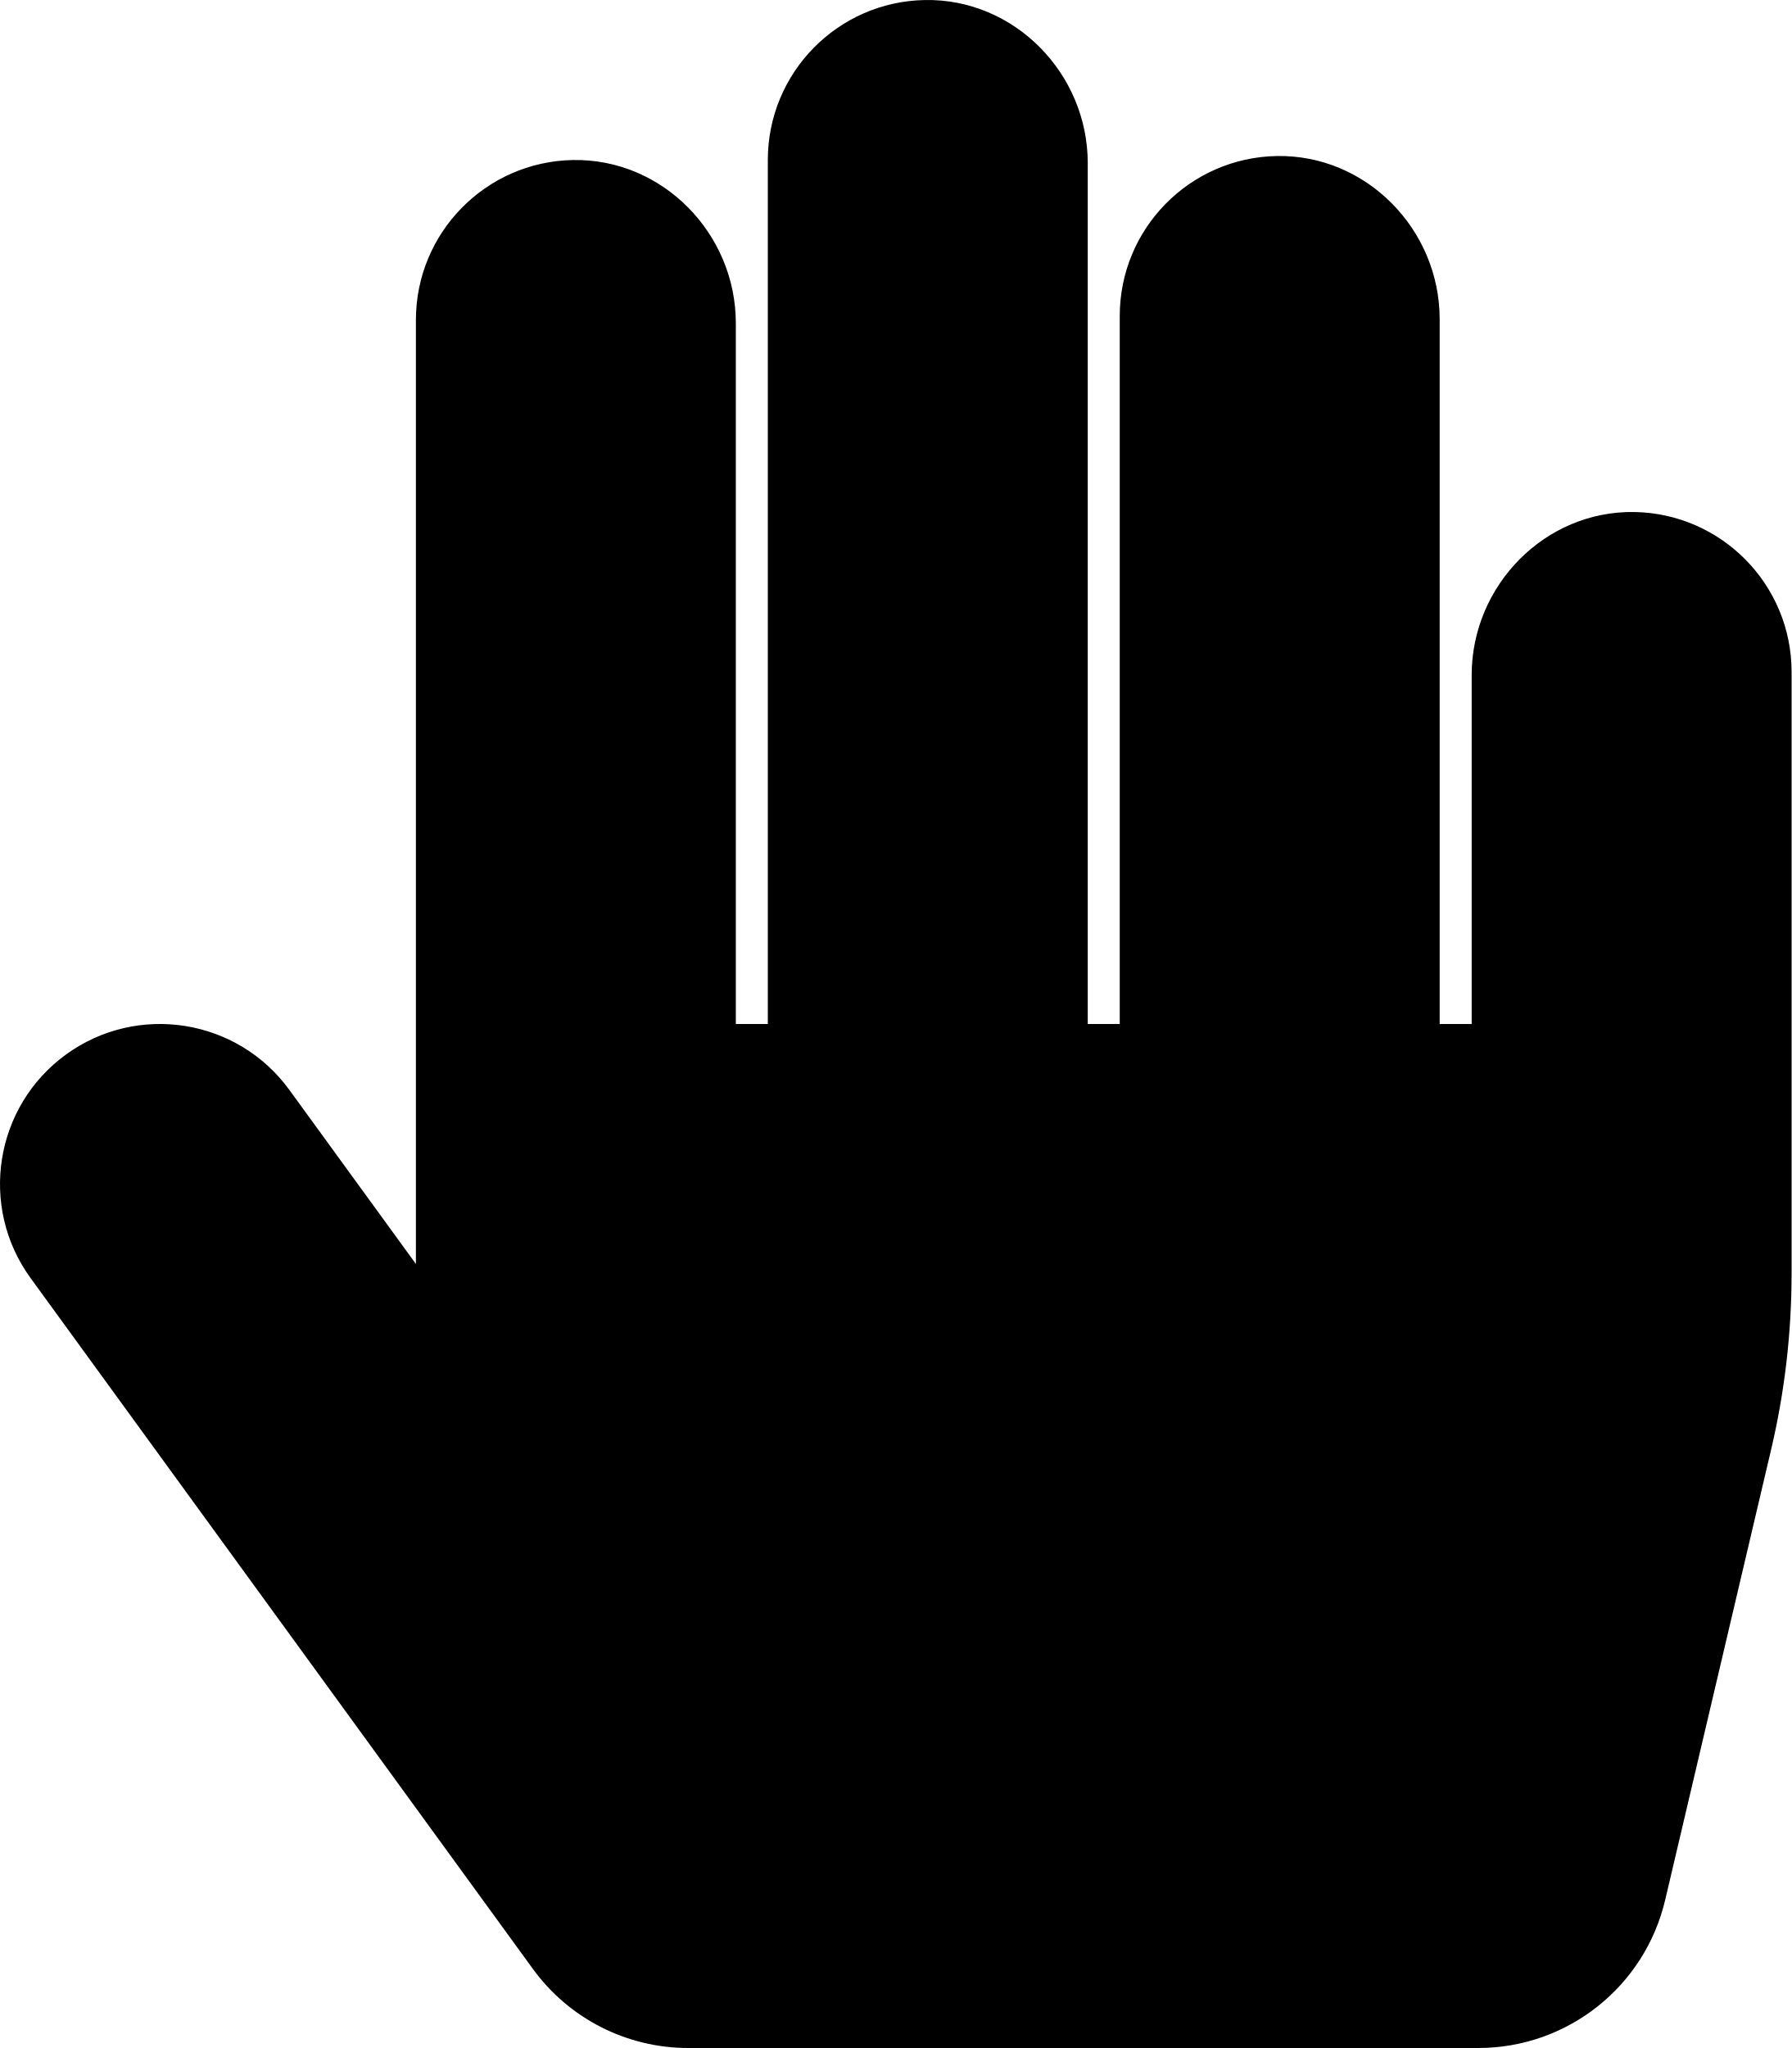
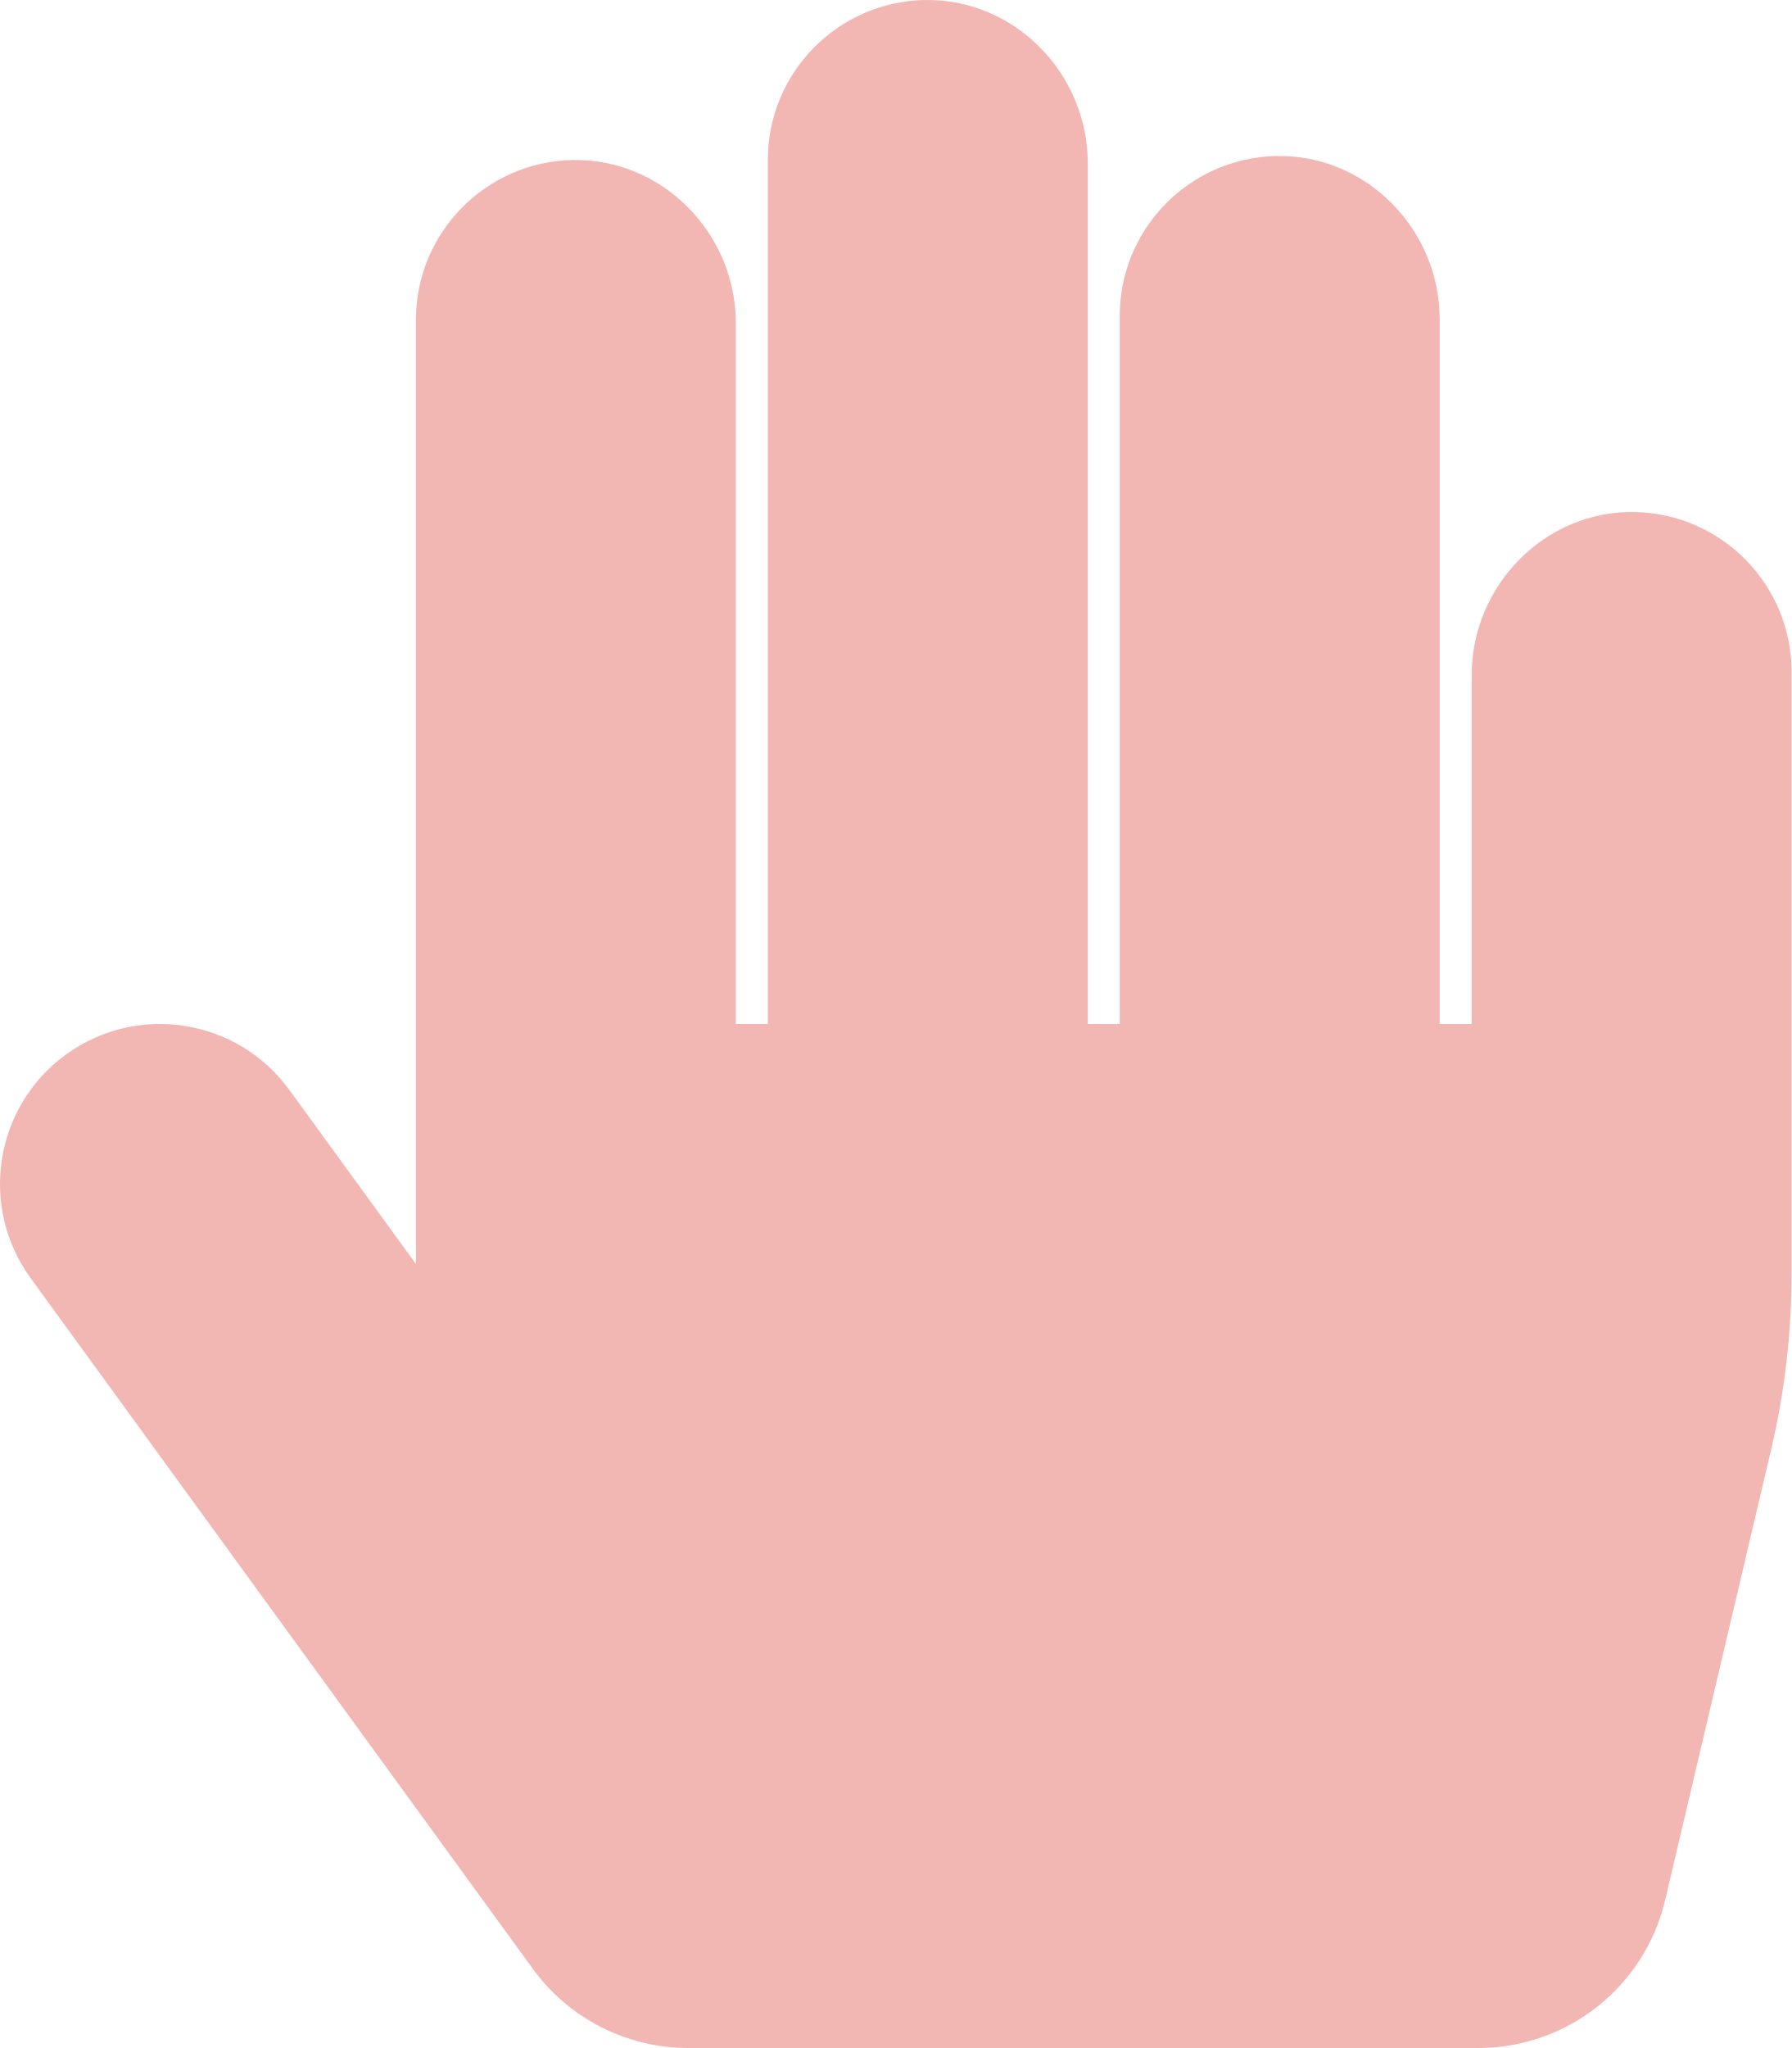
- <svg xmlns="http://www.w3.org/2000/svg" aria-hidden="true" focusable="false" data-prefix="fas" data-icon="hand-paper" class="svg-inline--fa fa-hand-paper fa-w-14" role="img" viewBox="0 0 448 512">
-   <path fill="currentColor" d="M408.781 128.007C386.356 127.578 368 146.36 368 168.79V256h-8V79.79c0-22.43-18.356-41.212-40.781-40.783C297.488 39.423 280 57.169 280 79v177h-8V40.79C272 18.36 253.644-.422 231.219.007 209.488.423 192 18.169 192 40v216h-8V80.79c0-22.43-18.356-41.212-40.781-40.783C121.488 40.423 104 58.169 104 80v235.992l-31.648-43.519c-12.993-17.866-38.009-21.817-55.877-8.823-17.865 12.994-21.815 38.01-8.822 55.877l125.601 172.705A48 48 0 0 0 172.073 512h197.59c22.274 0 41.622-15.324 46.724-37.006l26.508-112.66a192.011 192.011 0 0 0 5.104-43.975V168c.001-21.831-17.487-39.577-39.218-39.993z" />
+ <svg xmlns="http://www.w3.org/2000/svg" width="448" height="512" viewBox="0 0 448 512" fill="none">
+   <path d="M408.781 128.007C386.356 127.578 368 146.36 368 168.79V256H360V79.79C360 57.36 341.644 38.578 319.219 39.007C297.488 39.423 280 57.169 280 79V256H272V40.79C272 18.36 253.644 -0.422 231.219 0.007C209.488 0.423 192 18.169 192 40V256H184V80.79C184 58.36 165.644 39.578 143.219 40.007C121.488 40.423 104 58.169 104 80V315.992L72.352 272.473C59.359 254.607 34.343 250.656 16.475 263.65C-1.39 276.644 -5.34 301.66 7.653 319.527L133.254 492.232C137.707 498.355 143.545 503.338 150.292 506.773C157.038 510.209 164.502 512 172.073 512H369.663C391.937 512 411.285 496.676 416.387 474.994L442.895 362.334C446.286 347.921 447.999 333.165 447.999 318.359V168C448 146.169 430.512 128.423 408.781 128.007Z" fill="#F2B7B2" />
</svg>
